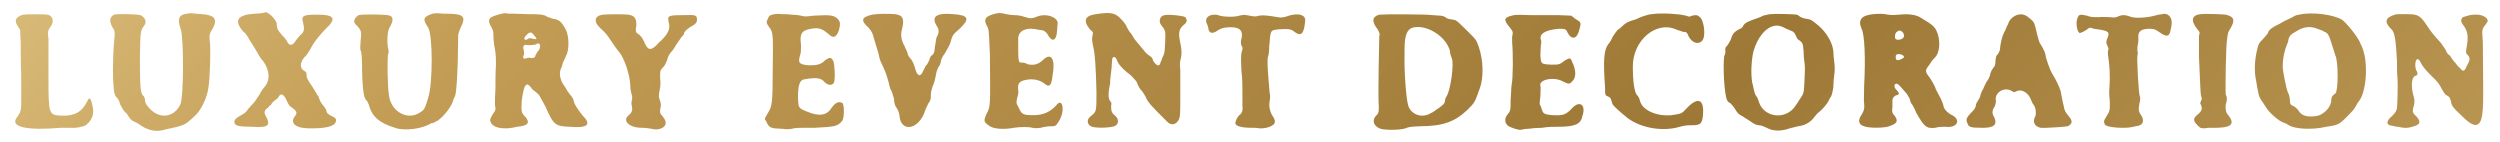
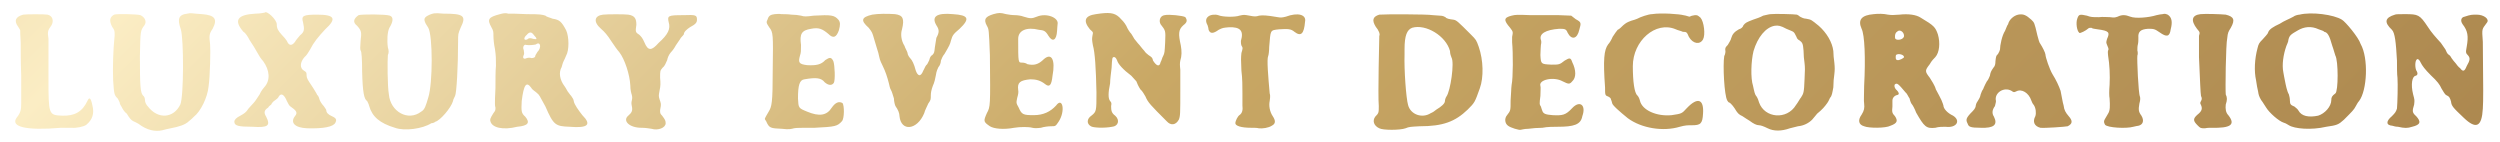
<svg xmlns="http://www.w3.org/2000/svg" viewBox="354.8 477.1 495.0 28.1">
  <defs>
    <linearGradient id="g" gradientUnits="userSpaceOnUse" x1="238" y1="-32" x2="964" y2="692">
-       <stop offset="0" stop-color="#8a6630" />
-       <stop offset=".24" stop-color="#b48c46" />
-       <stop offset=".4" stop-color="#e3c98a" />
-       <stop offset=".5" stop-color="#c39d55" />
-       <stop offset=".68" stop-color="#9d7836" />
-       <stop offset=".84" stop-color="#c7a35f" />
-       <stop offset="1" stop-color="#8f6b33" />
+       <stop offset="0" stop-color="#8c6b39" />
+       <stop offset=".3" stop-color="#d4b678" />
+       <stop offset=".45" stop-color="#fbedc4" />
+       <stop offset=".6" stop-color="#c9a865" />
+       <stop offset=".82" stop-color="#a8834c" />
+       <stop offset="1" stop-color="#e2c88f" />
    </linearGradient>
  </defs>
  <path fill="url(#g)" fill-rule="evenodd" d="M407.2 479.6c-.1 0-.8.2-1.8.2c-3.6.2-4.4 1.3-2.4 3.6c.4.2.9 1 1.2 1.6c.3.5.7 1.1.9 1.4c.1.2.4.7.7 1.2c.2.4.7 1.2 1.1 1.6c1.3 1.8 1.5 3.8.2 5.2c-.1.1-.6.7-.9 1.4c-.3.4-.8 1.3-1.2 1.7c-.4.4-.8.9-1 1.1c-.5.8-.9 1-1.6 1.4c-.8.4-1.2.8-1.2 1.2c0 .8.8 1 3.6 1c3.1.2 3.6-.2 2.7-2c-.5-.8-.4-1.3.4-1.8c.1-.2.3-.4.6-.6c.1-.3.5-.7.7-.8c.3-.2.7-.5.8-.8c.5-.8 1.1-.3 1.6.9c.2.4.4.8.6 1c1.3.9 1.6 1.3 1 2c-1 1.3 0 2.3 2.4 2.4c3.3.1 5.2-.3 5.6-1.1c.3-.6.2-.9-.7-1.3c-.7-.3-1.1-.7-1.1-1.2c0-.1-.3-.5-.5-.8c-.3-.3-.7-.9-.8-1.2c-.1-.3-.2-.8-.5-1c-.1-.3-.4-.7-.5-.9c-.1-.2-.5-.8-.7-1.1c-.6-.9-.9-1.3-.9-1.9c0-.5 0-.6-.5-.9c-.9-.5-.8-1.7.1-2.7c.4-.3.8-1 1.1-1.5c.7-1.4 1.6-2.5 3-4c2.3-2.1 1.9-2.9-1.6-2.9c-2.7 0-3.2.2-2.8 1.5c.3 1.4.3 1.9-.6 2.6c-.3.4-.8.9-1 1.3c-.6.8-1.2.8-1.6-.2c-.1-.2-.6-.8-1-1.2c-.7-.8-1-1.2-1-2.1c0-.9-2-2.8-2.4-2.3zm-15.3.2c-1.8.2-2 1.1-1.3 3.1c.6 1.9.6 13.3-.1 14.9c-1.3 2.7-4.4 3-6.4.4c-.3-.3-.6-.8-.6-1.3c0-.3-.1-.7-.4-.9c-.5-.6-.6-1.8-.6-7.8c.1-5.1.1-5 .9-6.1c.5-.7.1-1.6-.8-2c-.6-.2-4.7-.3-5.2-.1c-.9.5-1 1.2-.4 2.4c.5.7.5.8.5 1.7c-.3 2.8-.4 6.5-.3 8.9c.2 2.8.2 2.9.9 3.6c.1.2.3.5.4.8c0 .4.4.8.5 1.1c.2.4.6.9.9 1.1c.6 1 .9 1.3 1.3 1.5c.3.1.8.4 1 .5c1.7 1.3 3.3 1.6 4.7 1.3c.3-.1 1.2-.3 1.7-.4c1.6-.3 2.9-.7 3.6-1.4c.3-.2.8-.7 1-.9c1.3-1 2.7-3.8 2.9-6c.3-2 .4-7.2.3-8.3c-.2-1.7-.2-2.1.5-3.1c1-1.9.5-2.7-2.1-2.9c-1.9-.1-2.2-.3-2.9-.1zm48 .2c-1.1.5-1.3.8-.8 1.8c.1.2.4.6.5.8c.9 1.6.9 11 0 13.8c-.5 1.7-.7 2.4-1.4 2.8c-2.6 2-6.1 0-6.4-3.4c-.3-1.6-.3-7-.2-7.8c.2-.4.2-.9 0-1.5c-.2-1.4-.1-3.1.3-3.9c.7-1.1.9-2.1.1-2.4c-.8-.3-5.6-.3-6.2-.1c-1 .7-1.2 1.4-.3 2.1c.9 1 .9 1.3.7 3c-.1 1.2-.1 1.7 0 1.9c.2.1.3 1.8.3 4.1c.1 4.2.4 5.6 1 5.9c0 .1.3.5.4 1c.6 2.1 2.1 3.4 5.1 4.3c1.9.7 5.5.2 7.2-.9c.2 0 .6-.1.8-.3c.9-.2 3.1-2.7 3.5-4.1c0-.3.3-.7.4-1c.3-.5.6-5.9.6-10.7c0-1.6 0-1.6.5-2.8c1.2-2.4.6-2.8-3.4-2.8c-2-.2-2.1 0-2.7.2zm13.9-.1c-2.3.6-2.6 1-1.7 2.6c.4.7.4.9.4 1.7c0 .6.1 1.7.3 2.6c.2 1.3.2 2 .2 3.3c-.1.9-.1 2.9-.1 4.4c-.1 1.5-.1 2.9-.1 3.1c0 .2 0 .5.1.8c0 .5 0 .6-.4 1.1c-.7 1.1-.7 1.3-.6 1.6c.3 1.3 2.5 1.8 5.3 1.1c2.2-.2 2.6-.8 1.6-2c-.8-.7-.8-1.1-.7-3.1c.4-3.2.9-4 1.9-2.6c.2.4.8.7 1.1 1c.5.4.5.5 1.7 2.7c1.6 3.7 2 3.9 4.8 4c3.6.3 4.4-.4 2.5-2.3c-.7-.9-1.6-2.1-1.7-2.8c0-.3-.3-.7-.5-1c-.3-.3-.5-.7-.7-.9c-.1-.1-.3-.6-.6-1c-1-1.3-1.2-2.8-.6-3.8c.1-.3.2-.8.4-1.2c.1-.2.4-.8.5-1.1c.6-1 .6-3.7 0-5c-.9-1.7-1.3-2.1-2.7-2.3c-.4-.2-1.1-.3-1.4-.6c-.7-.2-.8-.3-3.7-.3c-1.7-.1-3.3-.1-3.7-.1c-.6-.2-1.2 0-1.6.1zm97.7 0c-1.6.5-2 1-1.3 2.3c.4.7.4.7.6 5.8c.1 10.2.1 10.2-.6 11.5c-.7 1.6-.7 1.7.6 2.6c.8.5 2.7.7 4.8.3c1.2-.2 2.9-.2 3.6 0c.4.1.9.1 1.7 0c.6-.2 1.5-.3 2-.3c.9 0 .9 0 1.5-.9c1.4-2.1.8-5-.5-3.2c-1.1 1.2-2.5 1.9-4.4 1.9c-2.1 0-2.4-.1-3-1.5c-.5-.9-.5-.9-.3-1.9c.2-.7.3-1.1.2-1.6c-.2-1.5.4-1.9 2.4-2.1c1.1 0 2 .2 3 1c.8.6 1.2.2 1.4-1.7c.6-3.2-.2-4.6-1.7-3.3c-1.1 1.1-2 1.3-3.3 1c-.2-.2-.7-.3-1-.3c-.8 0-.8.1-.8-4.7c0-1.7 1.7-2.4 4.1-1.8c1 .1 1.3.2 1.9 1.2c.8 1.3 1.6.9 1.7-1c0-.4.1-1.1.1-1.3c.3-1.3-2.2-2.3-4.1-1.5c-1 .4-1.3.4-2.6 0c-.5-.2-1.3-.3-1.7-.3c-.6 0-1.3-.1-1.8-.2c-1.1-.3-1.4-.3-2.5 0zm-43.3 0c-.8.1-1.2.3-1.4 1c-.3.6-.3.7.3 1.6c.8 1 .8 1.4.7 8.4c0 6.7-.2 7.3-.8 8.3c-.9 1.6-.9 1.3-.5 1.9c.6 1.4.9 1.4 3.1 1.5c1.5.2 2 0 2.4-.1c.4-.1 1.5-.1 4.1-.1c4.1-.2 4.5-.3 5.4-1.3c.5-.5.5-3.2.1-3.6c-.7-.4-1.4-.1-2.1.9c-1 1.6-2.5 1.8-4.9.8c-1.7-.7-1.7-.7-1.8-2.6c0-2.6.3-3.7 1.3-3.8c2.3-.4 3.3-.3 4 .6c.7.6 1.4.7 1.8.1c.3-.5.2-3.5-.1-4.3c-.4-.8-.7-.8-1.6-.2c-.8.9-1.8 1.1-3.6 1c-1.6-.2-1.8-.5-1.4-1.9c.2-.6.2-.9.2-2.1c-.3-2.2.1-2.9 2-3.2c1.5-.3 2.2 0 3.4 1c1 1 1.6.7 2.1-.7c.3-1.1.3-1.6-.1-2.1c-.8-.9-1.4-1-4.9-.8c-1.5.2-1.9.2-2.5 0c-.4-.1-1.3-.2-1.9-.2c-.7-.1-1.6-.1-2-.1c-.4-.1-1 0-1.3 0zm19.3.1c-2.1.5-2.4 1.1-.7 2.6c.7.9.7.9 1.1 2.3c.2.7.5 1.6.6 2c.1.2.3 1 .4 1.5c.1.6.5 1.4.7 1.8c.5 1 .9 2.2 1.2 3.4c.1.4.2 1 .4 1.3c.2.3.4 1.1.6 1.7c0 .6.2 1.3.3 1.5c.5.7.8 1.4.8 2c.3 3.1 3.5 2.8 4.9-.6c.1-.5.6-1.4.8-1.9c.5-.7.5-.8.5-1.6c0-.5.1-1.1.4-1.9c.3-.6.5-1.5.6-2.1c.1-.8.4-1.4.5-1.6c.3-.3.5-.9.5-1.3c.1-.3.4-1 .7-1.3c1-1.7 1.1-1.9 1.3-2.7c.3-1 .4-1.2 1.7-2.3c2.1-2 1.8-2.7-1.3-2.9c-3.3-.3-4.3.5-3.3 2.2c.6.9.6 1.4 0 2.5c-.1.5-.2 1.4-.3 1.9c-.1.9-.1 1.1-.5 1.5c-.4.2-.5.6-.6 1c-.2.4-.4.9-.6 1c-.2.2-.4.8-.6 1.1c-.5 1.3-1.1 1.1-1.5-.1c-.3-1.2-.7-2-1.1-2.4c-.1-.1-.5-.6-.5-1c-.1-.4-.5-1-.6-1.4c-.7-1.1-.8-2.4-.5-3.3c.5-2.1.2-2.8-1.4-3c-1.4-.1-3.4-.1-4.5.1zm44.3-.1c-2.2.3-2.6 1.3-1.2 3c.8.7.6.6.5 1.3c-.1.6-.1.8.1 1.9c.4 1.4.6 4.5.7 9.3c0 3.7 0 3.8-1 4.6c-.9.6-1 1.6-.1 2.1c.4.3 2.7.4 4.2.1c1.2-.1 1.6-1.3.6-2.2c-.7-.5-.8-1-.8-1.9c.1-.5.1-.7-.2-1c-.4-.5-.4-1.6 0-3.5c0-.8.2-2.2.3-3.1c.1-1.9.1-2.1.5-2.1c.2 0 .4.2.6.7c.2.7 1.2 1.8 2.8 3c.3.3.7.8 1 1.1c.1.3.4 1 .8 1.6c.4.3.8 1.1 1 1.4c.5 1.2 1 1.7 4.2 4.9c.8.9 1.8.8 2.4-.3c.3-.7.3-1.2.3-6c0-.7 0-1.6 0-2c0-.6 0-1.3 0-1.9c-.1-.9-.1-1.3 0-1.8c.3-.9.3-1.9.1-3c-.5-2.3-.5-3.1.5-4c.8-.6.8-1 .4-1.6c-.4-.3-3.3-.6-4.1-.4c-.9.1-1.2 1.1-.8 1.8c1 1.3 1 1.2.9 3.6c-.1 1.9-.1 2.1-.4 2.7c-.2.3-.3.9-.5 1.2c-.2 1-.8.8-1.5-.3c-.1-.6-.3-.7-.9-1.1c-.3-.2-.7-.6-.8-.8c-.2-.2-.6-.7-1-1.2c-.4-.4-.8-1-1-1.2c-.2-.4-.5-.8-.6-1c-.3-.3-.7-.9-1-1.6c-.4-.7-.8-1.1-1.4-1.7c-1-.9-2-1-4.6-.6zm110.1 0c-.7 0-2.4.6-2.9.9c-.2.1-.8.3-1.2.4c-.8.3-1 .4-1.6.9c-.3.3-.8.8-1.1.9c-.2.2-.6.8-1 1.4c-.2.5-.6 1.2-.9 1.5c-.8 1.1-1 3-.6 8.5c0 1.5 0 1.6.6 1.8c.4.2.6.4.6.7c.1.1.1.3.2.6c0 .4 1.5 1.7 3.1 3c2.7 2 7 2.7 10.3 1.7c1.1-.3 1.5-.3 2.4-.3c1.7 0 2.1-.3 2.2-2.3c.2-2.8-1-3.4-3.2-1.1c-1 1.1-1 1.1-3 1.4c-3 .3-5.9-1-6.3-2.9c-.1-.4-.3-.8-.5-1c-.6-.5-.9-2.8-.9-5.8c0-5 4.5-9 8.5-7.3c.4.2 1 .3 1.4.5c.8 0 .8.1 1.2 1c.8 1.4 2.2 1.6 2.8.5c.5-.9.2-3.5-.5-4.3c-.6-.5-.6-.5-1.1-.5c-.4.1-.8.1-1 .3c-.3 0-.6-.2-1.3-.3c-.7-.2-4.3-.5-6.2-.2zm23.5 0c-.3 0-1 .2-1.5.3c-.5.3-1.4.6-2 .8c-1.3.5-1.5.6-1.9 1.1c-.1.4-.5.7-.9.8c-.9.5-1.3 1-1.5 1.7c-.1.5-.5 1-.7 1.4c-.5.5-.5.6-.5 1c.1.2 0 .9-.2 1.2c-.3 1.8 0 7.8.6 8.8c.1.1.2.4.4.4c.4.2 1 1 1.4 1.7c.3.4.5.7 1.2 1c.4.3 1.1.7 1.4.9c.8.6 1.4.9 1.9.9c.3 0 .9.2 1.7.6c1.2.6 2.7.6 4.4 0c.4-.1 1.2-.3 1.6-.4c1.1-.1 2.1-.6 2.8-1.3c.3-.4.8-.9 1-1.2c1-.8 1.5-1.4 2-2.1c.3-.4.5-1 .6-1.1c.3-.3.4-.9.6-2c0-.9.1-2 .2-2.6c.1-.9.1-1.3 0-2.3c-.1-.7-.2-1.7-.2-2.3c-.2-1.7-1.3-3.6-2.9-5c-1.5-1.2-1.4-1.2-2.5-1.4c-.5 0-1-.3-1.2-.4c-.2-.2-.4-.3-.6-.4c-.5-.1-4.5-.2-5.2-.1zm20.4 0c-2.4.2-3.2 1.1-2.4 2.9c.6 1.2.8 5.8.5 11.3c0 1.8-.1 3 0 3.5c.1.9 0 1.4-.5 2.2c-.8 1.1-.6 2 .5 2.3c.9.4 4.3.4 5.2-.1c1.4-.5 1.5-1 .9-1.9c-.6-.6-.6-.9-.5-1.9c0-.4 0-1 0-1.2c0-.5.4-1 1-1.1c.4-.1.3-.5-.1-.9c-.5-.4-.6-1-.4-1.2c.4-.3.6-.2 2.1 1.6c.3.2.5.8.8 1.2c.1.5.3 1 .5 1.2c.1.1.5.8.8 1.6c1.6 2.8 2 3.2 3.8 3c.6-.2 1.5-.2 2-.2c2.2.3 3.1-1.2 1.5-2.2c-1.1-.5-1.9-1.4-1.9-2c0-.1-.2-.6-.4-1.1c-.2-.4-.7-1.4-1.1-2.1c-.2-.8-.9-1.8-1.2-2.3c-1-1.3-1-1.4 0-2.7c.3-.6.9-1.2 1.1-1.4c.8-.9 1-2.8.5-4.5c-.5-1.4-.7-1.7-3.4-3.3c-.9-.6-2.5-.8-4.2-.6c-1.3.1-1.5.1-2.3 0c-.8-.2-2-.2-2.8-.1zm57.2 0c-.2 0-.8.1-1.2.2c-1.6.5-4.2.7-5.2.3c-1-.4-1.7-.4-2.5 0c-.6.2-.7.2-1.5.1c-.5 0-1.5-.1-2.2 0c-1.3 0-1.6 0-2.4-.3c-1.4-.3-1.6-.3-1.9.6c-.3.8-.1 2.4.4 2.8c.1.2 1.4-.5 1.7-.8c.2-.2.4-.2.7-.2c.2.2.7.2 1.2.3c2.3.3 2.5.6 1.9 1.9c-.2.7-.2.7 0 1.2c.2.5.4.8.2 1.1c-.1.3 0 .7 0 1c.3 1.8.4 3.9.3 5.8c-.1 1.2-.1 2.2 0 2.7c.1 1.5.1 2.4-.3 3c-.7 1.2-.8 1.3-.8 1.6c0 .2.1.4.2.6c.5.6 4.2.8 5.6.4c.4-.1.9-.2 1-.2c.9-.2 1.2-1 .6-2c-.6-.8-.6-1.2-.4-2.4c.2-.7.2-1.1.1-1.4c-.3-.6-.6-7.4-.5-8.1c.1-.2.1-.7 0-1c0-.3 0-.9.1-1.2c.1-.4.1-.9.1-1.3c-.1-1.2.4-1.7 1.9-1.8c1.1 0 1.3 0 2.3.7c1.4 1 2 .9 2.2-.6c.4-1.5.2-2.4-.6-2.9c-.5-.2-.6-.2-1-.1zm7.5 0c-1.7.2-2 1.2-.7 2.9c.6.7.6.7.4 1.4c0 .4 0 1 0 1.6c0 .3 0 1.4 0 2.6c.2 4.6.3 7.2.4 7.7c.2.4.2.7 0 1c-.2.4-.2.4 0 .8c.3.7.2 1.2-.7 1.9c-.9.8-.9 1.2 0 2.1c.6.6.6.6 1.5.6c.4-.1 1-.1 1.2-.1c3.9.1 4.9-.6 3.4-2.5c-.5-.5-.6-1.3-.5-2.1c.3-.9.3-1.4 0-2c-.1-.8 0-9.9.3-11.2c.1-1 .2-1.2.7-2c.9-1.6.6-2.2-1-2.6c-1-.1-4.1-.2-5-.1zm19.6.1c-.3 0-1 .2-1.2.4c-.9.5-1.8.8-2.7 1.4c-1.3.6-2.1 1.1-2.3 1.7c-.1.4-.7.9-1.1 1.4c-.7.7-.8.9-1 1.7c-.6 2.2-.7 4.6-.3 6.4c.1.8.3 1.8.4 2.2c.1.7.2 1 .6 1.7c.4.5.7 1.1 1 1.5c.6 1 2.5 2.7 3.5 3c.4.1.8.4 1 .5c1.1.7 4.4 1 7.4.3c2.1-.3 2.4-.4 3.5-1.4c1.6-1.6 2-2 2.3-2.6c.2-.3.4-.8.7-1.1c1.6-2.1 1.9-8.5.3-11.3c-.4-1.3-3-4.4-3.7-4.8c-1.6-1-6-1.6-8.4-1zm-450.7 0c-1.5.4-1.9 1.2-1 2.4c.1.2.4.6.4.7c0 .1 0 1.1.1 2.4c0 1.1 0 4.1.1 6.6c0 2.4 0 4.9 0 5.5c0 1.2-.1 1.8-.9 2.8c-1.3 1.8 1.8 2.6 8.8 2c1 0 1.7 0 2.1 0c.8.1 2.4-.2 2.9-.6c1.2-1 1.6-2.2 1.2-3.8c-.3-1.5-.6-1.8-1-.9c-1 2.1-2.5 3-5 2.9c-2.7-.1-2.7-.2-2.7-7.6c0-2.8 0-5.4 0-5.6c0-.4 0-1.3 0-2c-.2-1.4-.2-1.6.6-2.7c.5-.9.2-1.9-.8-2.1c-.4-.1-4.3-.1-4.8 0zm114.8 0c-1.7.2-2 1.4-.4 2.8c.7.6 1.3 1.3 2 2.4c.6.9 1.3 1.9 1.6 2.2c1.1 1.4 2.1 4.5 2.2 6.6c0 .9.2 1.6.3 1.9c.1.5.1.6 0 1.1c-.1.4-.1.6 0 1.1c.2.9 0 1.3-.7 1.9c-1.2 1 .2 2.4 2.6 2.4c.7 0 1.4.1 2 .2c1.3.4 2.8-.2 2.8-1.1c0-.5-.1-.7-.7-1.5c-.4-.4-.4-.5-.4-1.1c.3-1.3.1-1.5-.1-2.1c-.2-.7-.2-.7 0-1.8c.2-.9.2-1.4.1-2.5c0-1.4 0-1.4.5-2c.5-.4.6-.9.9-1.5c.1-.5.3-1 .7-1.5c.4-.4.8-1 1-1.4c.3-.5.8-1.1 1-1.5c.4-.4.6-.7.6-.7c0-.5.6-1 1.2-1.4c1.1-.6 1.4-.9 1.4-1.5c0-.9-.2-1-2.7-.9c-3 0-3.2.1-2.9 1.4c.4 1.3-.1 2.4-2 4.1c-1.4 1.6-2.1 1.6-2.8-.1c-.4-.9-.6-1.1-1-1.5c-.8-.5-.8-.6-.6-2c0-1.2-.3-1.8-1.6-2c-.7-.1-4.1-.1-5 0zm153.7 0c-1.3.4-1.5 1.1-.7 2.4c.6.7.9 1.5.7 1.8c0 .3-.3 11.8-.1 13.9c0 1.3 0 1.4-.7 2.1c-.6.8-.3 1.8.8 2.3c.7.4 4.1.4 5.2 0c.7-.3 1-.3 2.8-.4c4.6 0 7-.9 9.5-3.3c1.4-1.4 1.4-1.4 2.4-4.2c.8-2.2.7-5.6-.2-8.2c-.5-1.4-.5-1.4-1.6-2.5c-2.5-2.5-2.8-2.8-3.4-2.9c-.8-.1-1.4-.2-1.6-.5c-.2-.1-.5-.3-1.1-.3c-.4 0-1-.1-1.4-.1c-1.1-.2-9.6-.2-10.6-.1zm126.5 0c-.9.2-1.8 1-2 1.9c-.2.2-.4.9-.6 1.3c-.6.9-1 2.9-1 3.7c0 .1-.2.6-.4.9c-.4.3-.4.6-.5 1.4c0 .6-.1 1-.4 1.3c-.5.7-.6 1-.7 1.6c-.2.4-.3.8-.6 1.1c-.2.3-.4.8-.6 1.2c-.1.4-.4.7-.4.8c-.1.3-.3.7-.3.9c-.1.4-.4.8-.5 1c-.3.4-.4.8-.4.9c0 .2-.1.6-.6 1.1c-1.4 1.4-1.4 1.7-1 2.5c.2.6.5.8 2.6.8c2.6.1 3.4-.6 2.6-2.2c-.4-.6-.4-1.3.2-2.1c.1-.5.2-.7.2-1c-.4-1.6 1.6-2.9 3.1-2c.4.3.5.3.9.1c1.1-.6 2.5.3 3 1.8c.1.2.2.6.5.9c.4.6.5 1.6.3 2.2c-.6 1.1-.2 2 1 2.3c.8.1 5-.2 5.4-.3c1-.5 1-1.1.2-2c-.6-.7-.9-1.2-1-2.1c-.2-.6-.4-2-.6-2.9c-.3-.9-.9-2.2-1.6-3.3c-.6-1-1.4-3.4-1.4-3.9c0-.3-.6-1.5-1-2.1c-.2-.2-.4-.9-.6-1.7c-.6-2.6-.6-2.5-1.2-3.1c-1-.9-1.6-1.2-2.6-1zm74.6 0c-2 .6-2.2 1.5-.6 3c.6.6.8 2.5 1 6.1c0 1.1 0 2.8.1 3.4c.1 1.3 0 5.1-.1 6.1c-.2.6-.3.8-1 1.5c-1.2 1-1.2 1.8.1 1.9c.3.1.7.2 1.1.2c1.3.3 1.9.3 2.8 0c1.7-.4 1.8-1 .8-2.1c-.8-.7-.8-1-.4-2.3c.1-.9.1-.9-.2-2c-.5-2-.2-3.6.5-3.7c.4-.1.5-.5.1-1.1c-.3-.8-.2-2.2.3-2.2c.1 0 .4.2.6.7c.3.6.8 1.3 2 2.5c1.3 1.2 1.8 1.9 2.1 2.6c.3.5.7 1.2.9 1.3c.7.3.8.6 1 1.3c.1.9.4 1.2 2.5 3.2c2.5 2.4 3.6 1.8 3.8-1.8c.1-1.7.1-3.6 0-13.2c-.2-2.8-.2-2.4.8-3.8c.6-.7-.6-1.6-2-1.6c-1 0-1.2 0-2.4.4c-.7.1-.9.8-.4 1.5c1 1.3 1.2 2.3.8 4.5c-.2 1.1-.2 1.2.3 1.7c.4.5.4.9-.3 2.1c-.4 1-.7 1.2-1.3.4c-.3-.2-.7-.7-.9-1c-.2-.2-.6-.7-.8-1c-.2-.4-.4-.6-.6-.7c-.2-.1-.5-.7-.6-1c-.2-.3-.6-.9-.9-1.3c-1.1-1.2-1.9-2.1-2.6-3.2c-1.6-2.4-1.9-2.5-4.5-2.5c-1 0-1.9 0-2 .1zm-235 .4c-.5.4-.5 1-.1 1.7c.1.3.2.7.2.9c.3.8.9.8 2 0c.8-.4.9-.4 2-.5c2.3-.1 3 .7 2.4 2.7c0 .3 0 .6.1.9c.3.5.3.5 0 1.5c-.1.9-.1 1.4 0 3.5c.2 1.4.2 3.3.2 4.4c0 1.1 0 2.3 0 2.5c.1.8 0 1.5-.6 1.9c-.3.2-.8 1.1-.8 1.6c0 .5 1.1.9 3.1.9c.5 0 1.3 0 1.5.1c.8.1 2-.1 2.6-.5c.8-.4.8-1 .2-1.9c-.6-.9-.8-2.1-.6-3c0-.3.2-.9 0-1.5c-.3-3.4-.6-6.8-.3-7.4c.1-.2.2-1.1.2-1.8c.3-3.4.1-3.3 2-3.5c1.7-.1 2.3-.1 3 .5c1.3 1 1.9.4 2.1-2c.3-1.4-1.4-1.9-3.8-1c-.8.2-1 .2-1.6.1c-2.3-.4-3-.4-3.7-.3c-.6.2-.9.2-1.9 0c-1.1-.2-1.1-.2-2 0c-.8.3-3.3.3-4.2-.1c-.6-.2-1.6-.1-2 .3zm60.1-.2c-1.6.4-1.6.9-.3 2.4c.6.8.6.8.4 1.8c0 .5 0 1 0 1.1c.2 2 .2 7.1-.1 8.4c-.1.7-.1 2.1-.2 3.1c0 2 0 2-.7 2.9c-.6.7-.4 1.7.2 2.1c.5.4 2.2.9 2.5.8c.1 0 .7-.2 1.5-.2c.6-.1 2-.2 2.8-.2c.9-.2 2.3-.2 3-.2c3.2 0 4.6-.4 4.9-2.1c.8-2.2-.5-3.2-2-1.6c-1.3 1.4-1.9 1.5-3.9 1.4c-1.4-.1-1.8-.3-2-.8c-.1-.2-.2-.6-.3-.9c-.3-.4-.3-.6-.1-2.1c0-1 .1-1.7 0-2c-.4-1.2 2.6-1.9 4.4-.9c1.2.6 1.4.6 1.9 0c.8-.7.8-2.2 0-3.8c-.3-.9-.5-.9-1.5-.3c-1 .8-1.1.8-2.6.8c-2.1-.1-2.1-.1-2.2-1.9c0-.8.1-1.8.1-2c.1-.4.1-.8 0-1c-.4-1.2.9-2 3.6-2.2c1.1 0 1.4 0 1.7.8c.8 1.5 1.9 1.2 2.3-.6c.4-1.4.4-1.5-.7-2.1l-.9-.7l-2.5-.1c-1.4 0-3.9 0-5.5 0c-2.7-.1-3-.1-3.8.1zm52.1 2c-1.8.3-3.4 2.3-4.2 5c-.5 2-.6 5.4-.1 6.9c.1.4.2 1 .3 1.3c0 .1.2.6.4.8c.2.3.4.8.5 1.2c1.1 3.1 5.5 3.5 7.3.5c.4-.5.8-1.3 1-1.5c.5-.8.6-.9.7-3.6c.1-1.7.1-2.4 0-3.2c-.1-.6-.2-1.7-.2-2.5c-.1-1.5-.3-1.6-.8-2c-.2-.1-.5-.3-.6-.7c-.6-1.2-.4-.9-2-1.6c-1.1-.6-1.6-.7-2.3-.6zm-71.8.4c-1 .4-1.5 1.5-1.5 4.2c0 .2 0 .7 0 1.1c-.1 3 .3 8.6.7 10c.5 1.9 2.8 2.7 4.5 1.6c.3-.1.9-.5 1.1-.7c1-.6 1.7-1.2 1.7-1.7c0-.2.1-.6.3-.9c.8-1.1 1.6-6.7 1-7.7c-.1-.3-.3-.7-.3-1.3c-.8-3-4.8-5.4-7.5-4.6zm175.4.5c-1.4.8-1.7 1-1.9 1.9c0 .4-.3.9-.4 1.2c-.6 1.7-.9 3.7-.6 5.2c.1.5.2 1.2.3 1.6c.2 1 .4 2.1.8 2.8c.1.3.2.8.2 1.2c0 .8.2.9.9 1.2c.4.3.7.6.8.8c.6 1.1 2 1.4 3.9 1c1.3-.4 2.6-1.8 2.6-3.1c0-.5.1-.8.8-1.3c.6-.4.6-6.5 0-7.5c-.1-.2-.3-1.1-.6-1.9c-.6-2.2-1-2.7-1.6-2.8c-.1-.2-.6-.3-1.1-.5c-1.5-.7-2.9-.5-4.1.2zm-79.4.3c-.4.2-.5 1.1-.3 1.4c.4.4 1.7.1 1.7-.6c0-.8-.9-1.4-1.4-.8zm-271.3.6c-.7.6-.6 1.2.1.9c.3-.3.6-.3 1.2-.1c.7.1.7.1.5-.3c-.3-.3-.4-.5-.5-.6c-.4-.5-.8-.5-1.3.1zm1.8 1.9c-.4.1-1.4.2-1.9.1c-.4-.2-.8.4-.5 1c.1.5.1.8 0 1c-.3.6 0 .9.6.6c.3-.1.7-.1.9 0c.4 0 .8-.1.8-.5c0-.1.2-.3.4-.7c.9-.9.6-2.2-.3-1.5zm269.3 2.1c-.1.4-.1 1 .3 1c.3.1 1.3-.4 1.3-.6c0-.5-1.2-.8-1.6-.4z" />
</svg>
